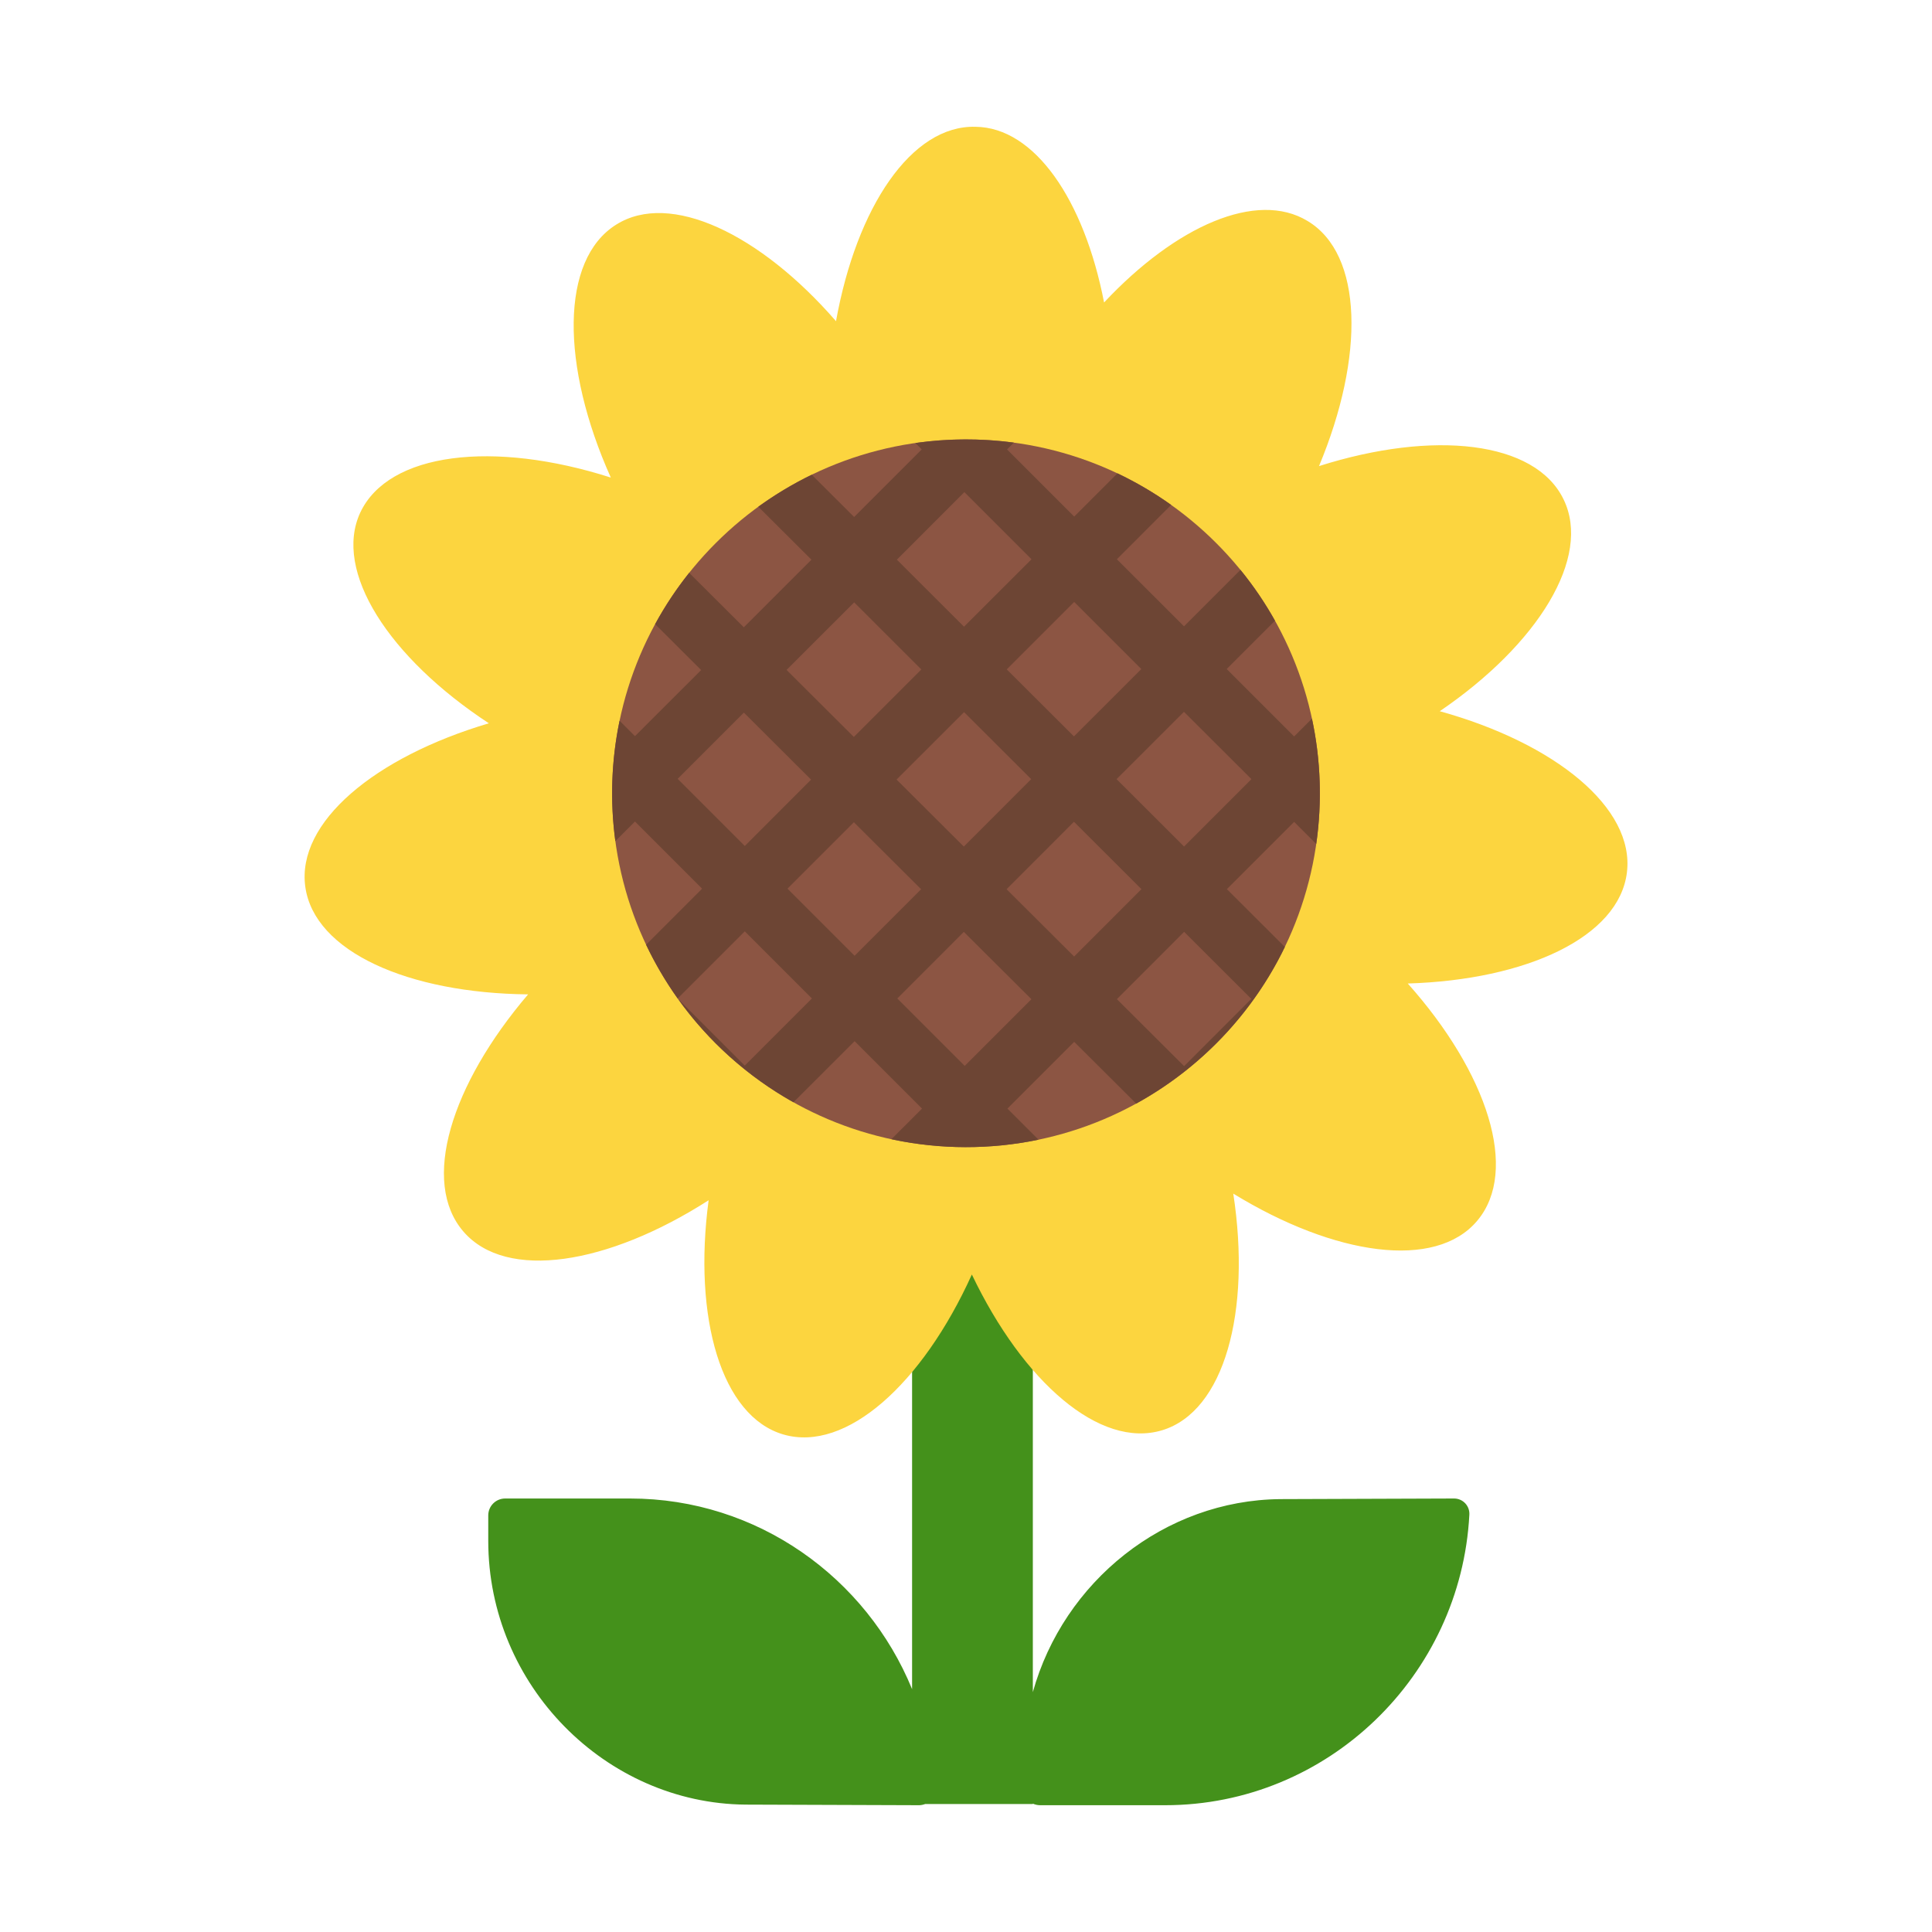
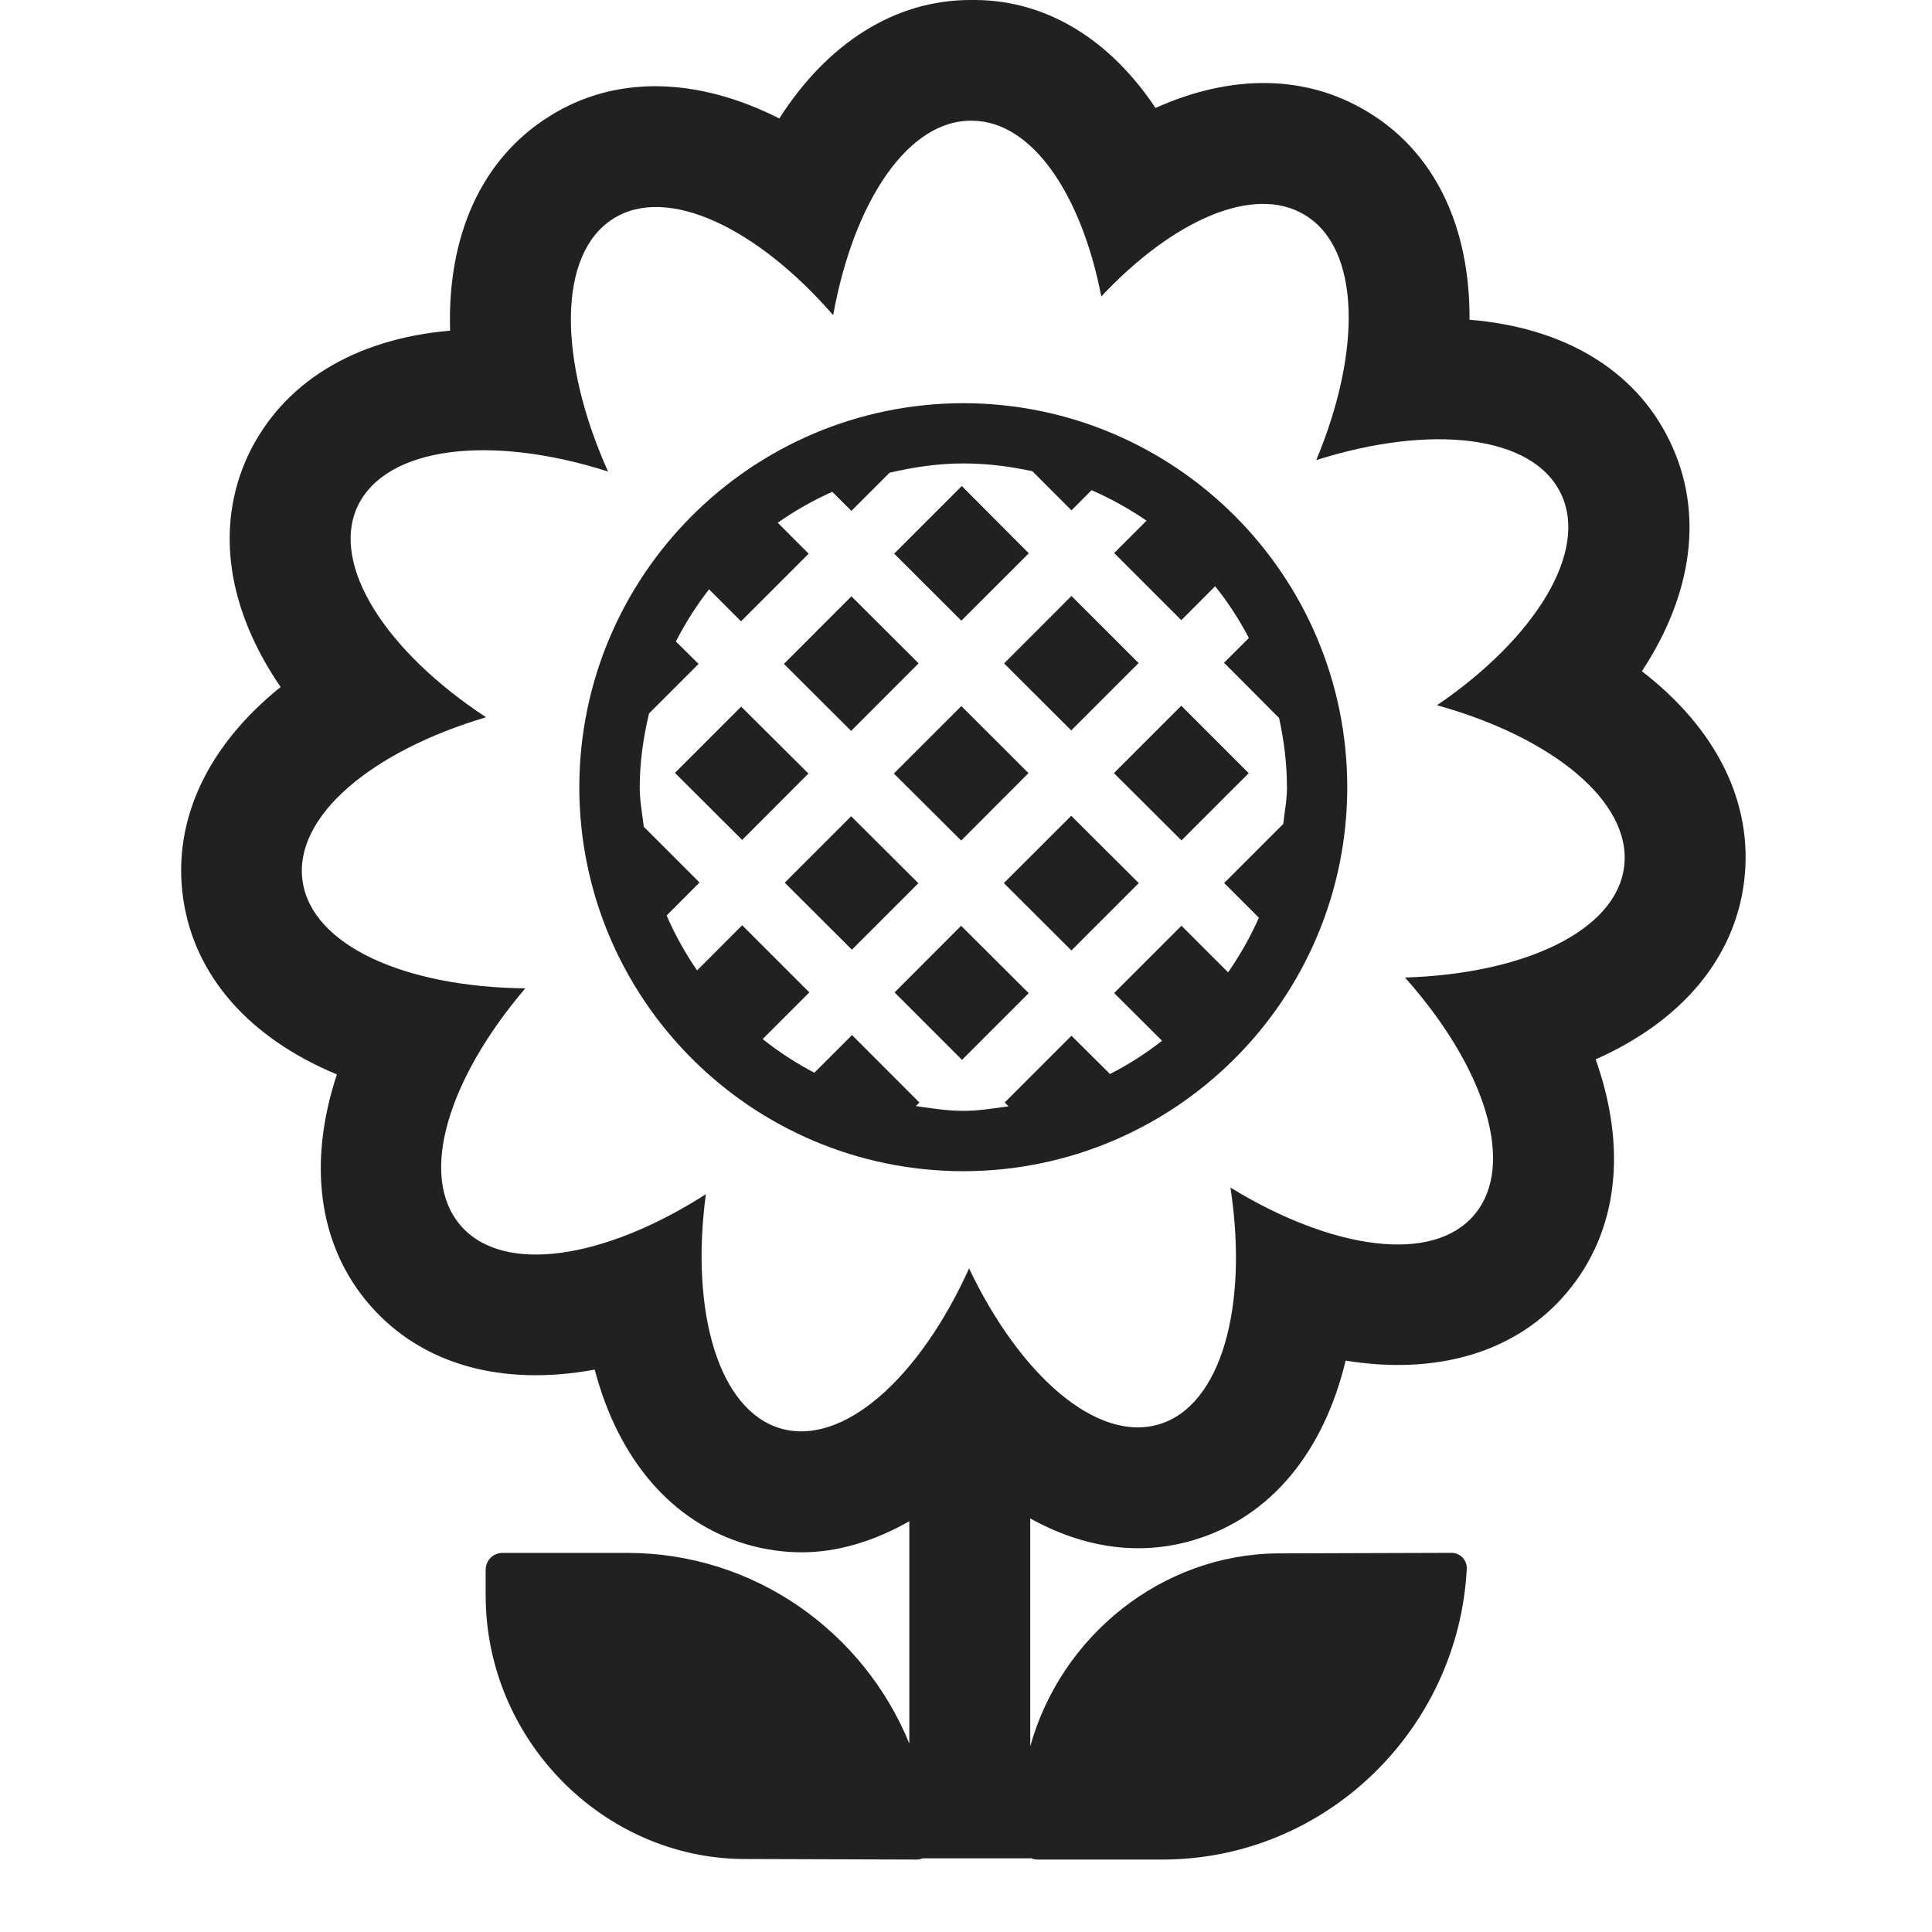
<svg xmlns="http://www.w3.org/2000/svg" fill="none" viewBox="0 0 32 32">
-   <path fill="#44911b" d="M17.107 19.75h-2v8.228c-.755-1.844-2.56-3.158-4.67-3.158h-2.07a.28.28 0 0 0-.28.28v.42c0 2.4 1.95 4.35 4.26 4.37l2.88.01a.3.3 0 0 0 .097-.02h1.783v-.006a.3.3 0 0 0 .12.026h2.07c2.7 0 4.9-2.15 5.04-4.81a.253.253 0 0 0-.25-.27l-2.88.01c-1.92.017-3.59 1.365-4.1 3.197z" />
-   <path fill="#fcd53f" d="M23.847 11.78c1.91.53 3.23 1.6 3.1 2.67s-1.66 1.78-3.63 1.84c1.32 1.48 1.85 3.1 1.15 3.93-.69.82-2.36.58-4.04-.45.3 1.96-.15 3.61-1.18 3.92s-2.3-.8-3.15-2.58c-.82 1.81-2.08 2.95-3.12 2.65-1.03-.3-1.5-1.93-1.24-3.88-1.67 1.07-3.35 1.34-4.06.52s-.21-2.43 1.07-3.93c-1.99-.02-3.54-.71-3.69-1.78s1.15-2.15 3.04-2.71c-1.66-1.09-2.58-2.52-2.13-3.49.47-1 2.21-1.2 4.15-.58-.83-1.85-.84-3.61.09-4.19.89-.56 2.38.15 3.64 1.6.34-1.89 1.25-3.25 2.31-3.22.98.01 1.8 1.21 2.13 2.91 1.19-1.27 2.53-1.86 3.37-1.35.92.55.95 2.24.19 4.06 1.89-.6 3.58-.42 4.05.55.47.96-.42 2.4-2.05 3.51" />
-   <path fill="#8c5543" d="M16 19a5.861 5.861 0 1 0 0-11.722A5.861 5.861 0 0 0 16 19" />
-   <path fill="#6d4534" d="m21.118 10.281-.8.8 1.117 1.117.295-.295a5.9 5.9 0 0 1 .071 2.076l-.366-.366-1.114 1.114.96.958a5.9 5.9 0 0 1-2.462 2.594l-1.027-1.023-1.106 1.106.515.515a5.9 5.9 0 0 1-2.437-.008l.508-.507-1.117-1.117-1.013 1.012a5.9 5.9 0 0 1-1.916-1.717l1.11 1.11 1.112-1.112-1.112-1.112-1.112 1.112a6 6 0 0 1-.523-.891l.928-.928-1.112-1.112-.325.325a5.9 5.9 0 0 1 .07-1.994l.255.255 1.096-1.095-.762-.76q.245-.45.564-.85l.905.902 1.12-1.12-.88-.877a6 6 0 0 1 .885-.53l.702.7 1.12-1.12-.107-.105a6 6 0 0 1 1.633-.007l-.113.113 1.112 1.112.716-.716q.47.224.89.523l-.899.9 1.112 1.111.935-.935q.322.395.572.842m-.392 6.264-1.113-1.111-1.114 1.115 1.114 1.11zM11.224 12.9l1.112 1.112 1.098-1.099-1.113-1.11zm1.804-1.804 1.114 1.11 1.118-1.118-1.112-1.111zm1.827-1.826 1.112 1.11 1.118-1.117-1.112-1.112zm1.82 1.817 1.113 1.11 1.116-1.115-1.112-1.112zm-1.825 1.825 1.114 1.11 1.116-1.117-1.112-1.11zm-1.807 1.807 1.112 1.112 1.102-1.102-1.114-1.11zm7.685-1.814L19.61 11.79l-1.116 1.115 1.118 1.116zm-1.822 1.822-1.118-1.116-1.116 1.117 1.119 1.115zm-1.822 1.823-1.12-1.115-1.102 1.103 1.117 1.117z" />
+   <path fill="#212121" d="m12.276 11.704-1.097 1.097 1.113 1.111 1.098-1.1zM14.098 13.52l-1.1 1.1 1.112 1.11 1.101-1.101zM15.934 17.555l-1.117-1.117 1.102-1.104 1.12 1.116zM15.92 13.922l-1.115-1.11 1.118-1.117 1.112 1.11zM17.04 9.164 15.93 8.05l-1.12 1.12 1.113 1.11zM18.859 10.982l-1.116 1.116-1.112-1.11 1.116-1.117zM18.45 12.805l1.119 1.115 1.114-1.114-1.117-1.117zM14.102 9.877l1.113 1.11-1.118 1.119-1.113-1.11zM16.627 14.627l1.119 1.116 1.116-1.116-1.119-1.115z" />
+   <path fill="#212121" d="M9.595 13.04a6.37 6.37 0 0 1 6.36-6.362 6.367 6.367 0 0 1 6.36 6.361 6.367 6.367 0 0 1-6.36 6.36 6.367 6.367 0 0 1-6.36-6.36m11.721 0c0-.395-.05-.776-.13-1.146l-.912-.916.411-.41a5.3 5.3 0 0 0-.558-.857l-.561.562-1.112-1.112.536-.536a5.5 5.5 0 0 0-.91-.505l-.333.334-.648-.648c-.37-.08-.75-.129-1.143-.129-.422 0-.828.062-1.222.154l-.632.632-.317-.316q-.479.214-.903.512l.512.513-1.12 1.12-.53-.53q-.314.404-.549.864l.375.372-.82.82c-.093.393-.154.8-.154 1.221 0 .17.023.332.046.495q.011.08.021.161l.923.923-.545.546q.21.482.505.91l.747-.748 1.112 1.112-.773.773q.4.319.856.558l.624-.624 1.116 1.117-.059.059.064.009c.238.035.477.07.724.07.226 0 .443-.032.66-.063l.087-.012-.063-.063 1.106-1.106.638.634q.459-.234.862-.551l-.793-.79 1.115-1.115.772.772q.297-.427.51-.904l-.575-.575.979-.979q.01-.088.022-.176c.02-.142.04-.285.04-.433" />
+   <path fill="#212121" d="M27.195 11.118c.844-1.282 1.034-2.641.457-3.82-.576-1.188-1.772-1.877-3.312-2.002.01-1.533-.57-2.774-1.69-3.445-1.026-.623-2.263-.624-3.511-.063C18.385.658 17.346.013 16.169 0L16.073 0c-1.258 0-2.371.72-3.165 1.962-1.354-.684-2.71-.726-3.805-.038-1.135.709-1.696 1.988-1.648 3.553-1.563.134-2.77.846-3.35 2.073-.552 1.196-.33 2.556.543 3.829-1.196.961-1.797 2.194-1.616 3.49.183 1.305 1.112 2.33 2.548 2.927-.482 1.458-.316 2.823.54 3.814.867 1 2.204 1.357 3.73 1.075.39 1.48 1.27 2.532 2.529 2.898q.449.128.9.128c.605 0 1.206-.188 1.782-.514v3.681c-.754-1.844-2.559-3.157-4.67-3.157H8.324c-.161 0-.28.13-.28.28v.42c0 2.4 1.95 4.35 4.26 4.37l2.879.009a.24.24 0 0 0 .097-.02h1.783v-.007a.3.3 0 0 0 .12.027h2.07c2.7 0 4.9-2.15 5.041-4.81a.253.253 0 0 0-.25-.27l-2.88.009c-1.92.016-3.59 1.364-4.1 3.196V25.15c.877.487 1.81.63 2.715.356 1.273-.382 2.146-1.46 2.509-2.97 1.504.244 2.824-.129 3.663-1.126.857-1.015.999-2.397.478-3.864 1.404-.622 2.303-1.658 2.46-2.955.158-1.303-.47-2.53-1.693-3.472M23.27 16.19c1.32 1.48 1.85 3.1 1.15 3.93-.69.82-2.359.58-4.04-.45.3 1.961-.15 3.61-1.18 3.92s-2.299-.8-3.149-2.58c-.82 1.81-2.08 2.95-3.12 2.65-1.03-.3-1.5-1.93-1.24-3.88-1.67 1.07-3.35 1.34-4.06.52s-.21-2.43 1.07-3.93c-1.99-.02-3.54-.71-3.69-1.78s1.15-2.15 3.04-2.71c-1.66-1.09-2.58-2.52-2.13-3.49.47-1 2.21-1.2 4.15-.58-.83-1.85-.84-3.61.09-4.19.89-.56 2.379.15 3.639 1.6.34-1.89 1.25-3.249 2.311-3.22.98.01 1.8 1.211 2.13 2.91 1.191-1.269 2.53-1.86 3.37-1.35.92.551.95 2.241.19 4.061 1.89-.6 3.58-.42 4.05.55.47.96-.42 2.4-2.05 3.51 1.91.53 3.23 1.6 3.1 2.67s-1.66 1.779-3.63 1.84" />
</svg>
